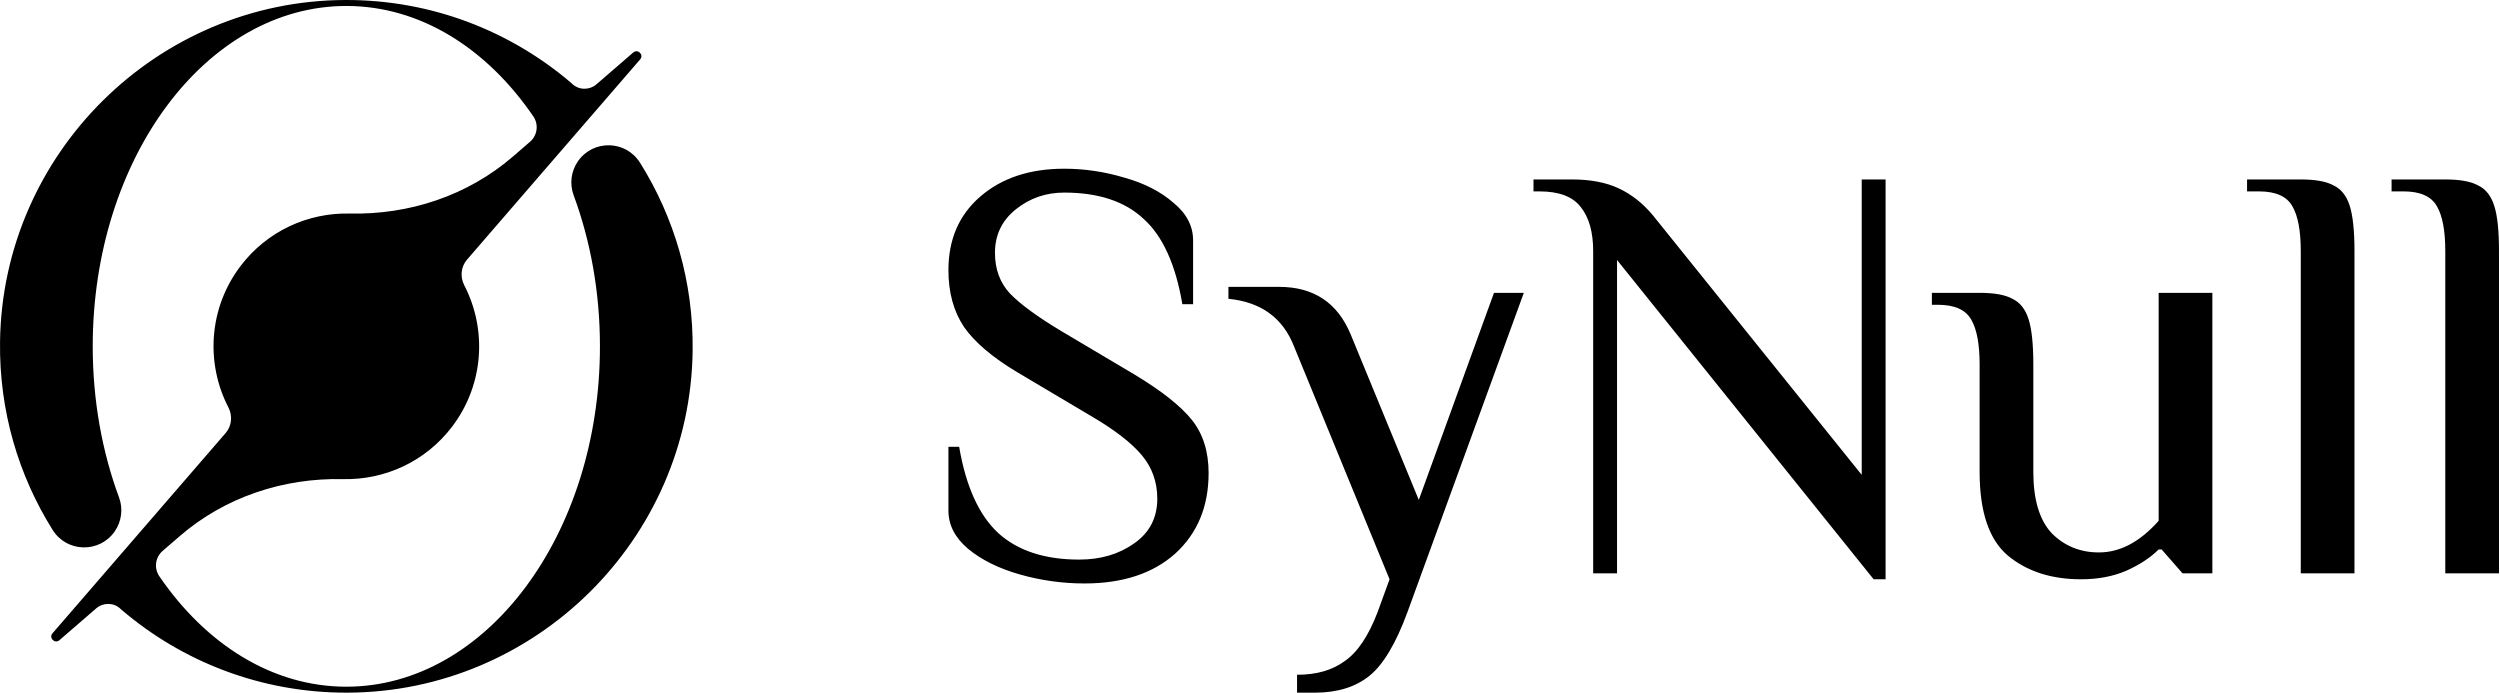
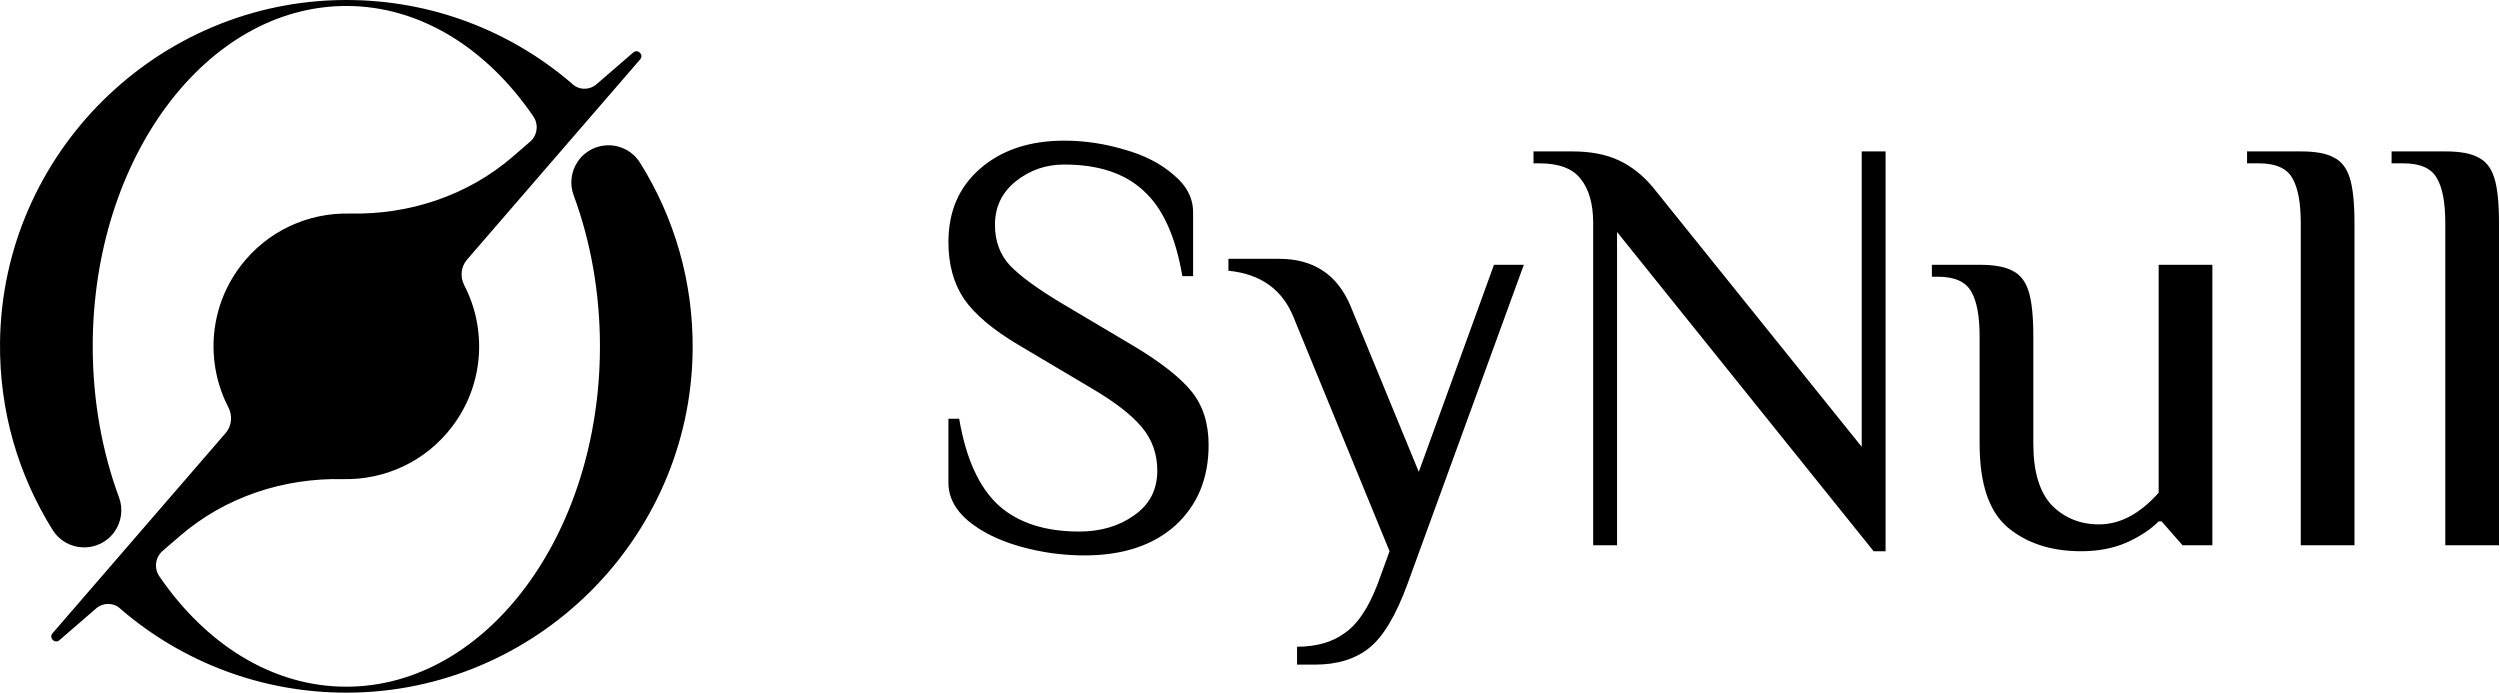
<svg xmlns="http://www.w3.org/2000/svg" width="1173" height="325" fill="none">
-   <path fill="#000" d="M300.272 76.318c-6.641-10.585-21.939-10.932-29.081-.681-3.237 4.663-4.021 10.61-2.056 15.928 7.913 21.376 12.358 45.462 12.358 70.935 0 88.199-53.283 159.699-118.999 159.699-34.721 0-65.974-19.962-87.721-51.794-2.608-3.777-1.94-8.915 1.529-11.908l7.99-6.911c21.245-18.37 48.67-27.426 76.737-26.784 19.32.437 38.575-8.08 51.137-24.664 14.991-19.782 16.365-45.628 5.665-66.297-2.029-3.931-1.593-8.684 1.31-12.037l81.221-93.941c1.863-2.158-1.079-5.1-3.237-3.237L279.874 39.54c-3.301 2.852-8.26 2.813-11.407-.206a20 20 0 0 0-.513-.462C239.488 14.568 202.52-.09 162.134 0 73.745.193 1.131 72.014.014 160.393c-.412 32.462 8.696 62.765 24.714 88.29 6.64 10.585 21.94 10.931 29.082.68 3.236-4.663 4.02-10.61 2.055-15.928-7.913-21.376-12.358-45.462-12.358-70.935 0-88.2 53.283-159.7 118.999-159.7 34.721 0 65.974 19.963 87.721 51.795 2.608 3.777 1.94 8.915-1.529 11.908l-7.989 6.911c-21.246 18.37-48.671 27.426-76.738 26.784-19.32-.437-38.575 8.08-51.137 24.664-14.99 19.782-16.365 45.628-5.665 66.297 2.029 3.931 1.593 8.684-1.31 12.037l-81.221 93.941c-1.863 2.158 1.079 5.1 3.237 3.237l17.251-14.914c3.301-2.852 8.26-2.813 11.407.206.167.154.334.308.514.462C85.512 310.432 122.48 325.09 162.866 325c88.389-.193 161.003-72.014 162.121-160.393.411-32.462-8.697-62.765-24.702-88.29zM1147.33 117.8c0-9.52-1.3-16.52-3.92-21-2.61-4.667-7.84-7-15.68-7h-5.6v-5.6h25.2c6.91 0 12.04.933 15.4 2.8q5.325 2.52 7.56 9.52c1.5 4.667 2.24 11.76 2.24 21.28V269h-25.2zM1079.52 117.8c0-9.52-1.31-16.52-3.92-21-2.61-4.667-7.84-7-15.68-7h-5.6v-5.6h25.2c6.91 0 12.04.933 15.4 2.8q5.325 2.52 7.56 9.52c1.49 4.667 2.24 11.76 2.24 21.28V269h-25.2zM976.436 271.8q-21 0-34.44-11.2-13.16-11.2-13.16-39.2V171q0-14.28-3.92-21-3.92-7-15.68-7h-2.8v-5.6h22.4q10.36 0 15.4 2.8 5.319 2.52 7.56 9.52t2.24 21.28v50.4q0 19.6 8.68 28.84 8.96 8.96 22.12 8.96c9.893 0 19.224-4.947 28.004-14.84V137.4h25.2V269h-14l-9.8-11.2h-1.4c-3.92 3.92-9.06 7.28-15.404 10.08q-9.24 3.92-21 3.92M758.716 269h-11.2V117.8q0-13.44-5.88-20.72-5.601-7.28-19.32-7.28h-2.8v-5.6h18.2q12.879 0 21.84 4.2t15.96 12.6l98 121.8V84.2h11.2v187.6h-5.6L758.716 122zM608.577 316.6q13.72 0 22.4-6.44 8.96-6.16 15.4-22.96l5.6-15.4-44.8-109.2q-7.84-20.16-30.8-22.4v-5.6h23.8q24.36 0 33.6 22.4l31.92 77.56 35.28-97.16h14l-54.6 149.8q-8.12 22.12-17.92 29.96t-25.48 7.84h-8.4zM508.84 273.76q-15.4 0-30.24-4.2t-24.36-12.04Q445 249.68 445 239.6v-29.96h5.04q4.76 28 18.48 40.6 13.72 12.32 37.8 12.32 15.12 0 25.76-7.56Q543 247.44 543 234q0-11.76-7.28-20.44t-23.52-18.2l-34.44-20.44q-17.92-10.64-25.48-21.56-7.28-10.92-7.28-26.6 0-21.56 14.84-34.44 15.12-13.16 39.48-13.16 14.28 0 28.28 4.2 14 3.92 22.96 11.76 9.24 7.56 9.24 17.64v29.96h-5.04q-4.76-28-18.2-40.04-13.16-12.32-37.24-12.32-12.88 0-22.68 7.84t-9.8 20.44q0 11.48 7 19.04 7.28 7.56 24.08 17.64l34.44 20.44q19.04 11.48 26.88 21.28t7.84 24.92q0 23.52-15.68 37.8-15.68 14-42.56 14" />
+   <path fill="#000" d="M300.272 76.318c-6.641-10.585-21.939-10.932-29.081-.681-3.237 4.663-4.021 10.61-2.056 15.928 7.913 21.376 12.358 45.462 12.358 70.935 0 88.199-53.283 159.699-118.999 159.699-34.721 0-65.974-19.962-87.721-51.794-2.608-3.777-1.94-8.915 1.529-11.908l7.99-6.911c21.245-18.37 48.67-27.426 76.737-26.784 19.32.437 38.575-8.08 51.137-24.664 14.991-19.782 16.365-45.628 5.665-66.297-2.029-3.931-1.593-8.684 1.31-12.037l81.221-93.941c1.863-2.158-1.079-5.1-3.237-3.237L279.874 39.54c-3.301 2.852-8.26 2.813-11.407-.206a20 20 0 0 0-.513-.462C239.488 14.568 202.52-.09 162.134 0 73.745.193 1.131 72.014.014 160.393c-.412 32.462 8.696 62.765 24.714 88.29 6.64 10.585 21.94 10.931 29.082.68 3.236-4.663 4.02-10.61 2.055-15.928-7.913-21.376-12.358-45.462-12.358-70.935 0-88.2 53.283-159.7 118.999-159.7 34.721 0 65.974 19.963 87.721 51.795 2.608 3.777 1.94 8.915-1.529 11.908l-7.989 6.911c-21.246 18.37-48.671 27.426-76.738 26.784-19.32-.437-38.575 8.08-51.137 24.664-14.99 19.782-16.365 45.628-5.665 66.297 2.029 3.931 1.593 8.684-1.31 12.037l-81.221 93.941c-1.863 2.158 1.079 5.1 3.237 3.237l17.251-14.914c3.301-2.852 8.26-2.813 11.407.206.167.154.334.308.514.462C85.512 310.432 122.48 325.09 162.866 325c88.389-.193 161.003-72.014 162.121-160.393.411-32.462-8.697-62.765-24.702-88.29zM1147.33 104.64c0-9.52-1.3-16.52-3.92-21-2.61-4.667-7.84-7-15.68-7h-5.6v-5.6h25.2c6.91 0 12.04.933 15.4 2.8q5.325 2.52 7.56 9.52c1.5 4.667 2.24 11.76 2.24 21.28v151.2h-25.2zM1079.52 104.64c0-9.52-1.31-16.52-3.92-21-2.61-4.667-7.84-7-15.68-7h-5.6v-5.6h25.2c6.91 0 12.04.933 15.4 2.8q5.325 2.52 7.56 9.52c1.49 4.667 2.24 11.76 2.24 21.28v151.2h-25.2zM976.436 258.64q-21 0-34.44-11.2-13.16-11.2-13.16-39.2v-50.4q0-14.28-3.92-21-3.92-7-15.68-7h-2.8v-5.6h22.4q10.36 0 15.4 2.8 5.319 2.52 7.56 9.52t2.24 21.28v50.4q0 19.6 8.68 28.84 8.96 8.96 22.12 8.96c9.893 0 19.224-4.947 28.004-14.84V124.24h25.2v131.6h-14l-9.8-11.2h-1.4c-3.92 3.92-9.06 7.28-15.404 10.08q-9.24 3.92-21 3.92M758.716 255.84h-11.2v-151.2q0-13.44-5.88-20.72-5.601-7.28-19.32-7.28h-2.8v-5.6h18.2q12.879 0 21.84 4.2t15.96 12.6l98 121.8V71.04h11.2v187.6h-5.6l-120.4-149.8zM608.577 303.44q13.72 0 22.4-6.44 8.96-6.16 15.4-22.96l5.6-15.4-44.8-109.2q-7.84-20.16-30.8-22.4v-5.6h23.8q24.36 0 33.6 22.4l31.92 77.56 35.28-97.16h14l-54.6 149.8q-8.12 22.12-17.92 29.96t-25.48 7.84h-8.4zM508.84 260.6q-15.4 0-30.24-4.2t-24.36-12.04q-9.24-7.84-9.24-17.92v-29.96h5.04q4.76 28 18.48 40.6 13.72 12.32 37.8 12.32 15.12 0 25.76-7.56 10.92-7.56 10.92-21 0-11.76-7.28-20.44t-23.52-18.2l-34.44-20.44q-17.92-10.64-25.48-21.56-7.28-10.92-7.28-26.6 0-21.56 14.84-34.44Q474.96 66 499.32 66q14.28 0 28.28 4.2 14 3.92 22.96 11.76 9.24 7.56 9.24 17.64v29.96h-5.04q-4.76-28-18.2-40.04Q523.4 77.2 499.32 77.2q-12.88 0-22.68 7.84t-9.8 20.44q0 11.48 7 19.04 7.28 7.56 24.08 17.64l34.44 20.44q19.04 11.48 26.88 21.28t7.84 24.92q0 23.52-15.68 37.8-15.68 14-42.56 14" />
</svg>
